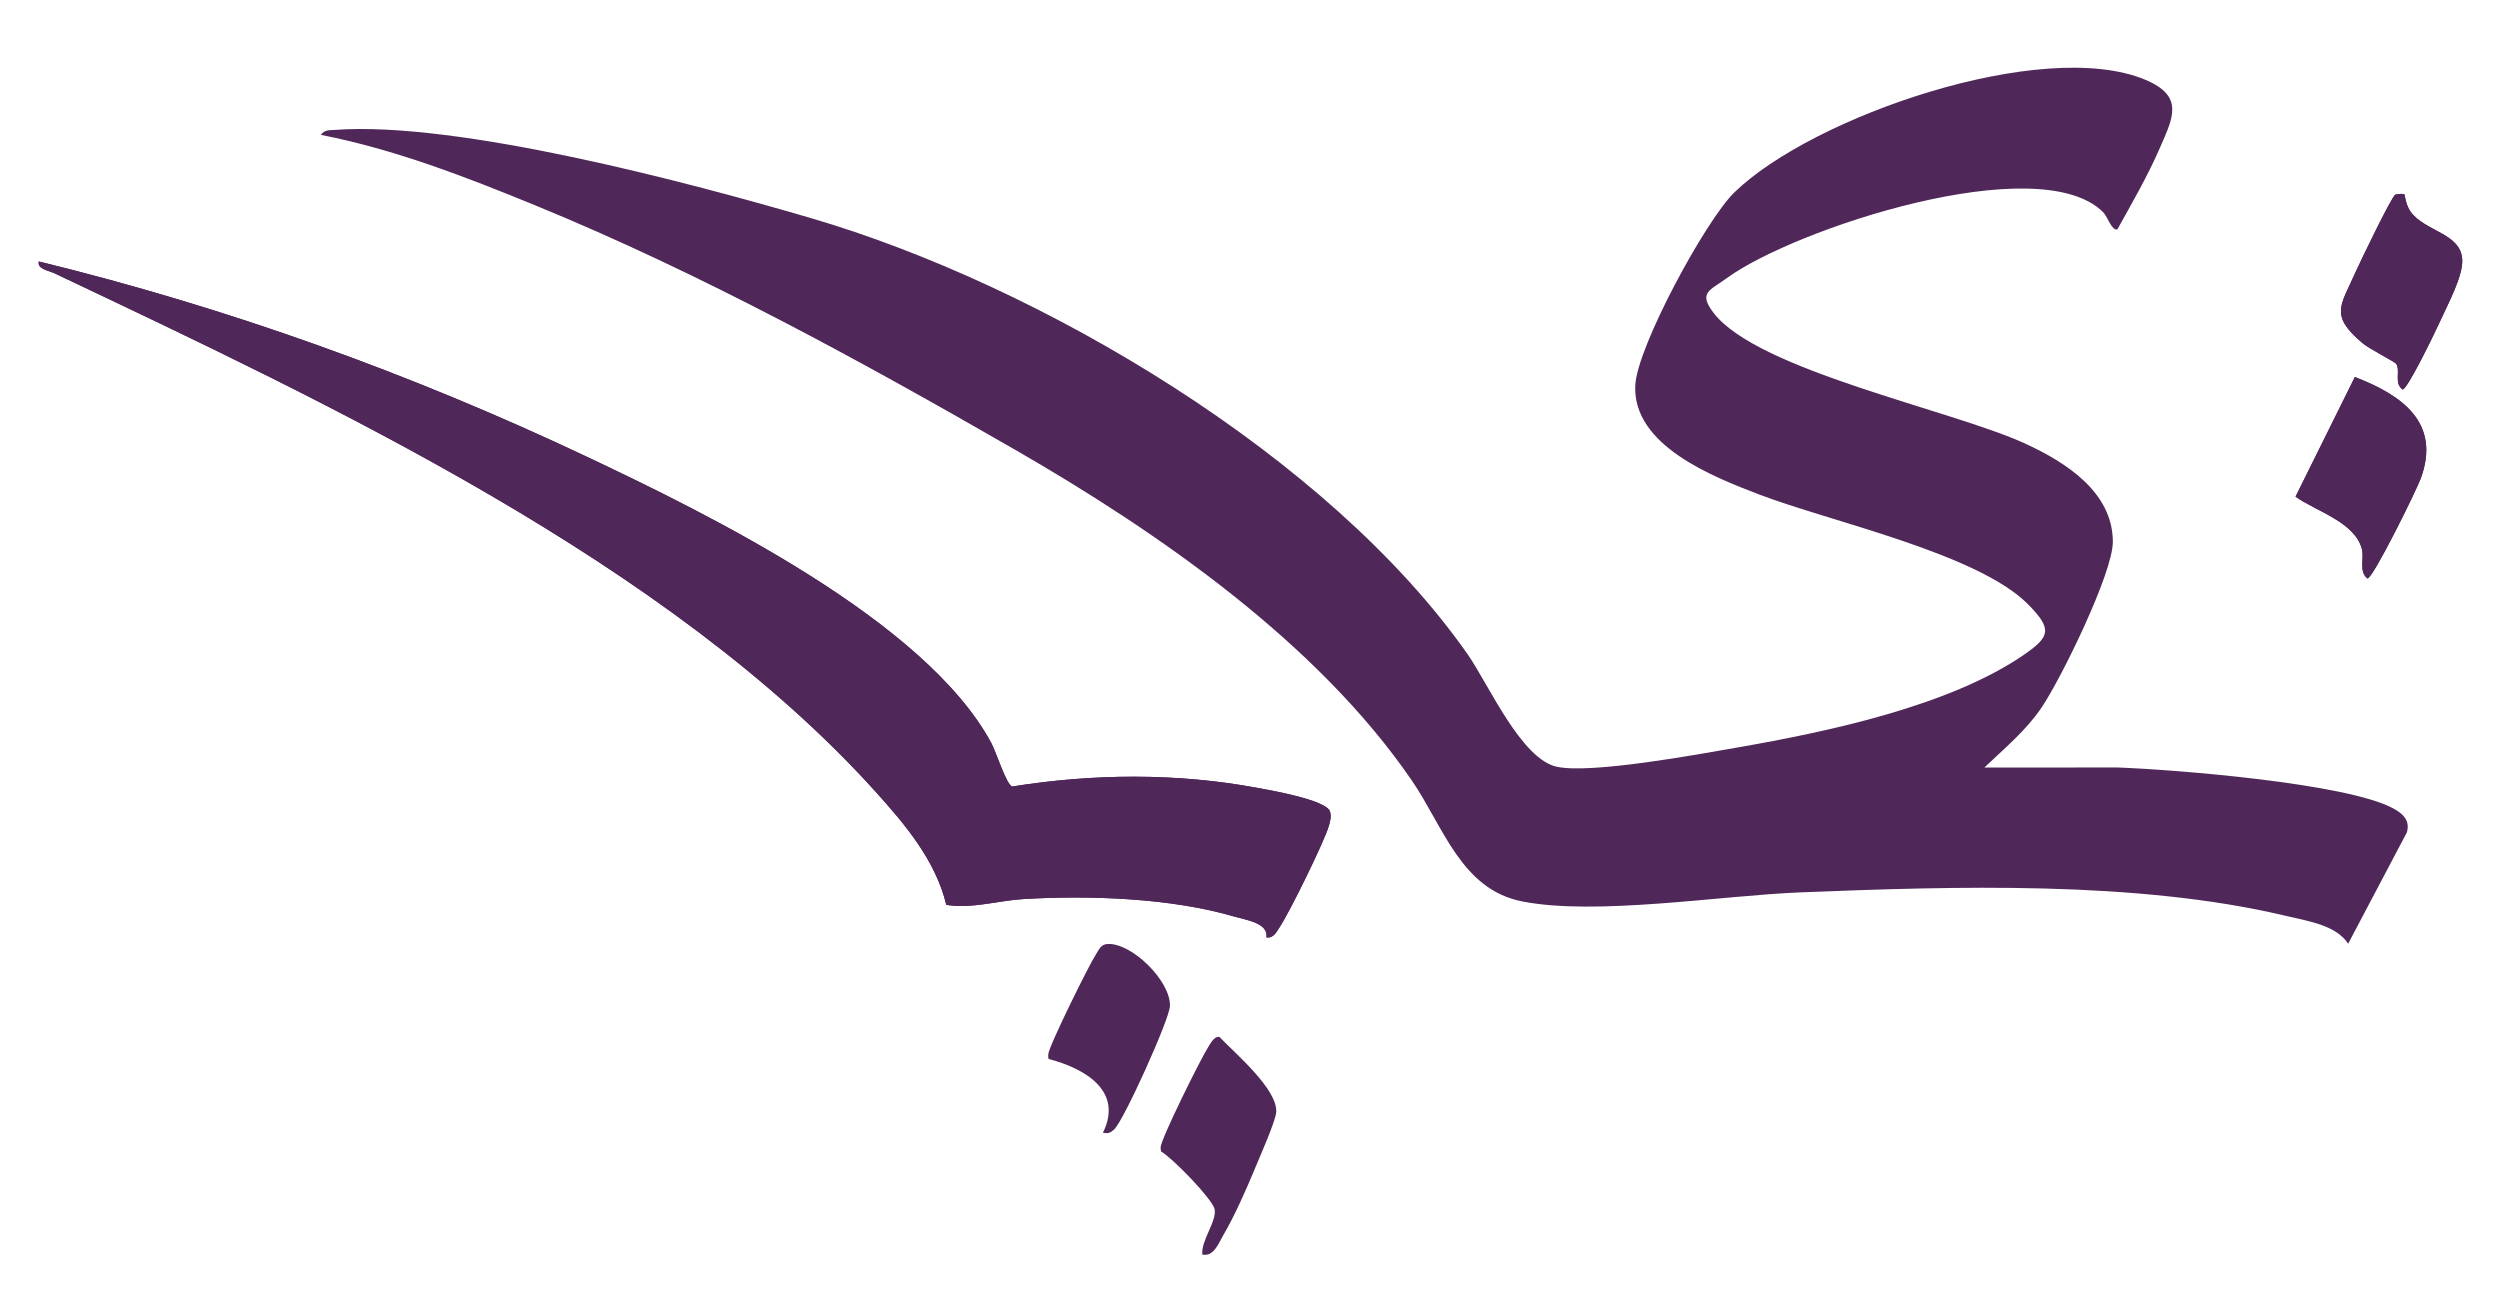
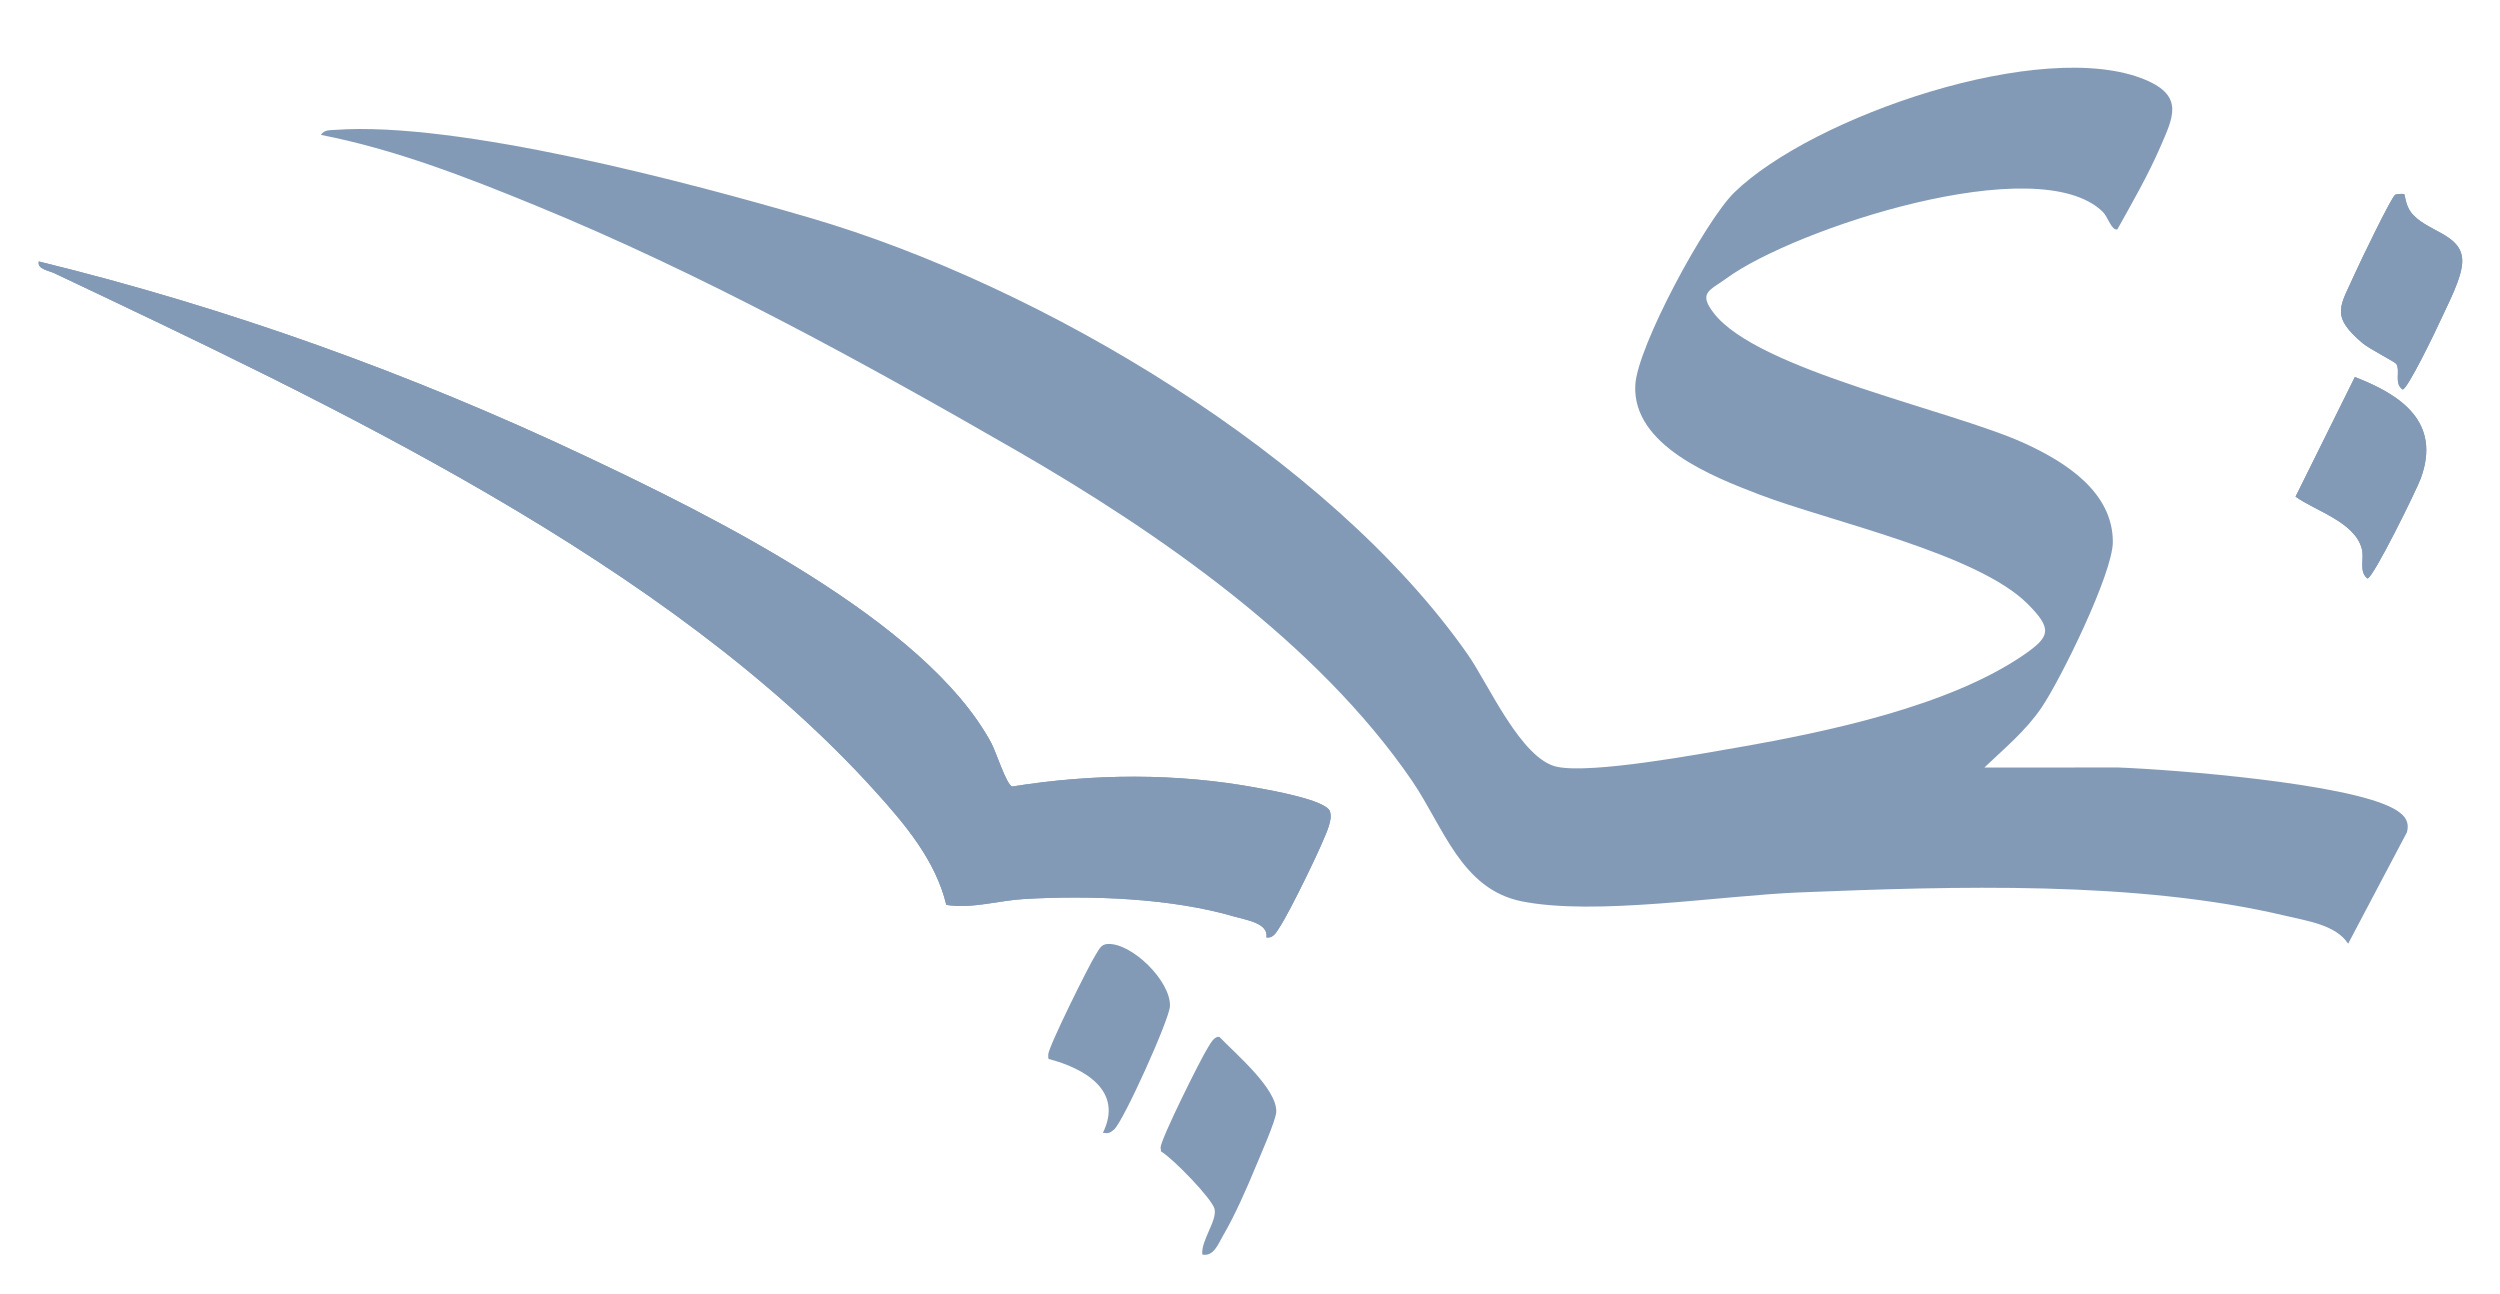
- <svg xmlns="http://www.w3.org/2000/svg" viewBox="179.40 262.48 203.16 105.14" fill="#502759">
+ <svg xmlns="http://www.w3.org/2000/svg" viewBox="179.40 262.48 203.16 105.14" fill="#839AB6">
  <path d="M 277.105 364.43 C 278.035 364.621 278.406 363.547 278.801 362.871 C 279.727 361.297 280.695 359.102 281.398 357.398 C 281.77 356.492 283.082 353.551 283.113 352.84 C 283.199 350.961 279.785 348.098 278.5 346.746 C 278.059 346.668 277.766 347.293 277.574 347.586 C 276.98 348.508 273.738 355.027 273.711 355.734 L 273.754 356.055 C 274.703 356.602 277.895 359.891 278.098 360.723 C 278.328 361.668 276.98 363.301 277.105 364.43 M 269.027 354.535 C 269.48 354.605 269.605 354.551 269.934 354.27 C 270.684 353.621 274.453 345.289 274.477 344.227 C 274.523 342.172 271.359 339.086 269.406 339.191 C 268.855 339.219 268.711 339.652 268.457 340.039 C 267.91 340.867 264.598 347.559 264.586 348.164 C 264.586 348.289 264.57 348.414 264.613 348.535 C 267.508 349.289 270.723 351.105 269.027 354.535 M 370.766 293.117 L 365.945 302.84 C 367.574 304.012 370.766 304.898 371.332 307.086 C 371.547 307.914 371.066 308.898 371.785 309.492 C 372.246 309.488 375.785 302.285 376.125 301.344 C 377.781 296.812 374.57 294.582 370.766 293.117 M 282.316 338.656 C 282.906 338.75 283.141 338.184 283.406 337.797 C 284.156 336.691 287.086 330.734 287.402 329.551 C 287.508 329.152 287.605 328.848 287.48 328.426 C 287.203 327.5 282.684 326.707 281.578 326.504 C 275 325.285 268.242 325.344 261.652 326.395 C 261.184 326.25 260.355 323.605 259.957 322.863 C 254.598 312.914 237.066 304.312 227.008 299.559 C 212.781 292.836 197.859 287.469 182.555 283.727 C 182.398 284.344 183.363 284.469 183.809 284.68 C 206.223 295.309 233.707 308.152 250.543 326.805 C 252.973 329.496 255.43 332.41 256.301 336.016 C 258.434 336.344 260.562 335.652 262.648 335.535 C 268 335.23 274.555 335.453 279.707 336.965 C 280.664 337.246 282.488 337.484 282.316 338.656 M 374.777 278.258 C 374.734 278.223 374.188 278.227 374.043 278.309 C 373.738 278.484 371.18 283.793 370.828 284.59 C 369.602 287.355 368.695 288.09 371.391 290.367 C 371.941 290.832 374.035 291.891 374.133 292.051 C 374.488 292.648 373.922 293.625 374.648 294.133 C 375.051 294.117 377.344 289.359 377.691 288.586 C 378.289 287.254 379.555 284.953 379.492 283.59 C 379.398 281.434 376.469 281.301 375.297 279.691 C 374.891 279.129 374.832 278.305 374.777 278.258 M 340.656 324.855 C 342.281 323.301 344.023 321.871 345.297 319.992 C 346.875 317.668 351.105 309.047 351.098 306.504 C 351.09 302.449 347.23 300.02 343.957 298.52 C 337.996 295.785 322.199 292.578 318.645 287.895 C 317.387 286.242 318.344 286.094 319.738 285.074 C 325.203 281.086 345.023 274.547 350.285 279.699 C 350.707 280.113 350.988 281.238 351.465 281.121 C 352.668 278.961 353.965 276.711 354.945 274.445 C 355.98 272.051 356.93 270.301 353.734 268.961 C 345.418 265.48 326.68 271.938 320.336 278.121 C 318 280.395 312.438 290.668 312.289 293.789 C 312.055 298.68 318.598 301.223 322.359 302.664 C 328.117 304.867 340.078 307.438 344.188 311.57 C 346.195 313.59 346.023 314.211 343.863 315.695 C 337.797 319.867 327.887 321.949 320.648 323.215 C 317.395 323.781 308.773 325.379 305.945 324.797 C 303.023 324.199 300.371 318.094 298.676 315.664 C 287.395 299.543 263.98 285.68 245.324 280.211 C 235.395 277.301 216.582 272.309 206.633 273.035 C 206.188 273.07 205.77 273.008 205.477 273.441 C 211.496 274.617 217.258 276.859 222.918 279.176 C 236.324 284.672 249.371 291.816 261.91 299.039 C 273.578 305.762 286.465 314.707 294.141 325.922 C 296.703 329.668 298.137 334.746 303.082 335.73 C 309.082 336.922 319.23 335.254 325.672 335 C 338.145 334.504 353.035 334.016 365.191 336.914 C 366.898 337.32 369.238 337.648 370.219 339.172 L 374.988 330.133 C 375.273 329.176 374.695 328.617 373.918 328.191 C 370.176 326.133 356.156 325.02 351.477 324.848 Z M 340.656 324.855 " />
  <path d="M 282.316 338.656 C 282.488 337.484 280.664 337.246 279.707 336.965 C 274.555 335.453 268 335.23 262.648 335.535 C 260.562 335.652 258.434 336.344 256.301 336.016 C 255.43 332.41 252.969 329.496 250.543 326.805 C 233.707 308.152 206.223 295.309 183.809 284.68 C 183.363 284.473 182.398 284.344 182.555 283.727 C 197.859 287.469 212.781 292.836 227.008 299.559 C 237.066 304.312 254.598 312.914 259.957 322.859 C 260.355 323.605 261.184 326.25 261.652 326.395 C 268.242 325.34 275 325.285 281.578 326.504 C 282.684 326.707 287.203 327.5 287.48 328.426 C 287.605 328.848 287.508 329.152 287.402 329.551 C 287.086 330.734 284.156 336.691 283.406 337.797 C 283.141 338.184 282.906 338.75 282.316 338.656 " />
  <path d="M 370.766 293.117 C 374.57 294.582 377.777 296.812 376.129 301.344 C 375.785 302.281 372.246 309.488 371.785 309.492 C 371.066 308.898 371.547 307.914 371.332 307.086 C 370.766 304.898 367.574 304.012 365.945 302.84 Z M 370.766 293.117 " />
  <path d="M 374.773 278.258 C 374.836 278.305 374.891 279.133 375.297 279.691 C 376.469 281.301 379.398 281.434 379.492 283.59 C 379.555 284.953 378.289 287.254 377.691 288.586 C 377.344 289.359 375.047 294.117 374.648 294.133 C 373.922 293.625 374.488 292.645 374.133 292.051 C 374.035 291.891 371.941 290.832 371.391 290.367 C 368.695 288.09 369.602 287.355 370.824 284.59 C 371.18 283.793 373.738 278.484 374.043 278.309 C 374.188 278.227 374.73 278.223 374.773 278.258 " />
</svg>
